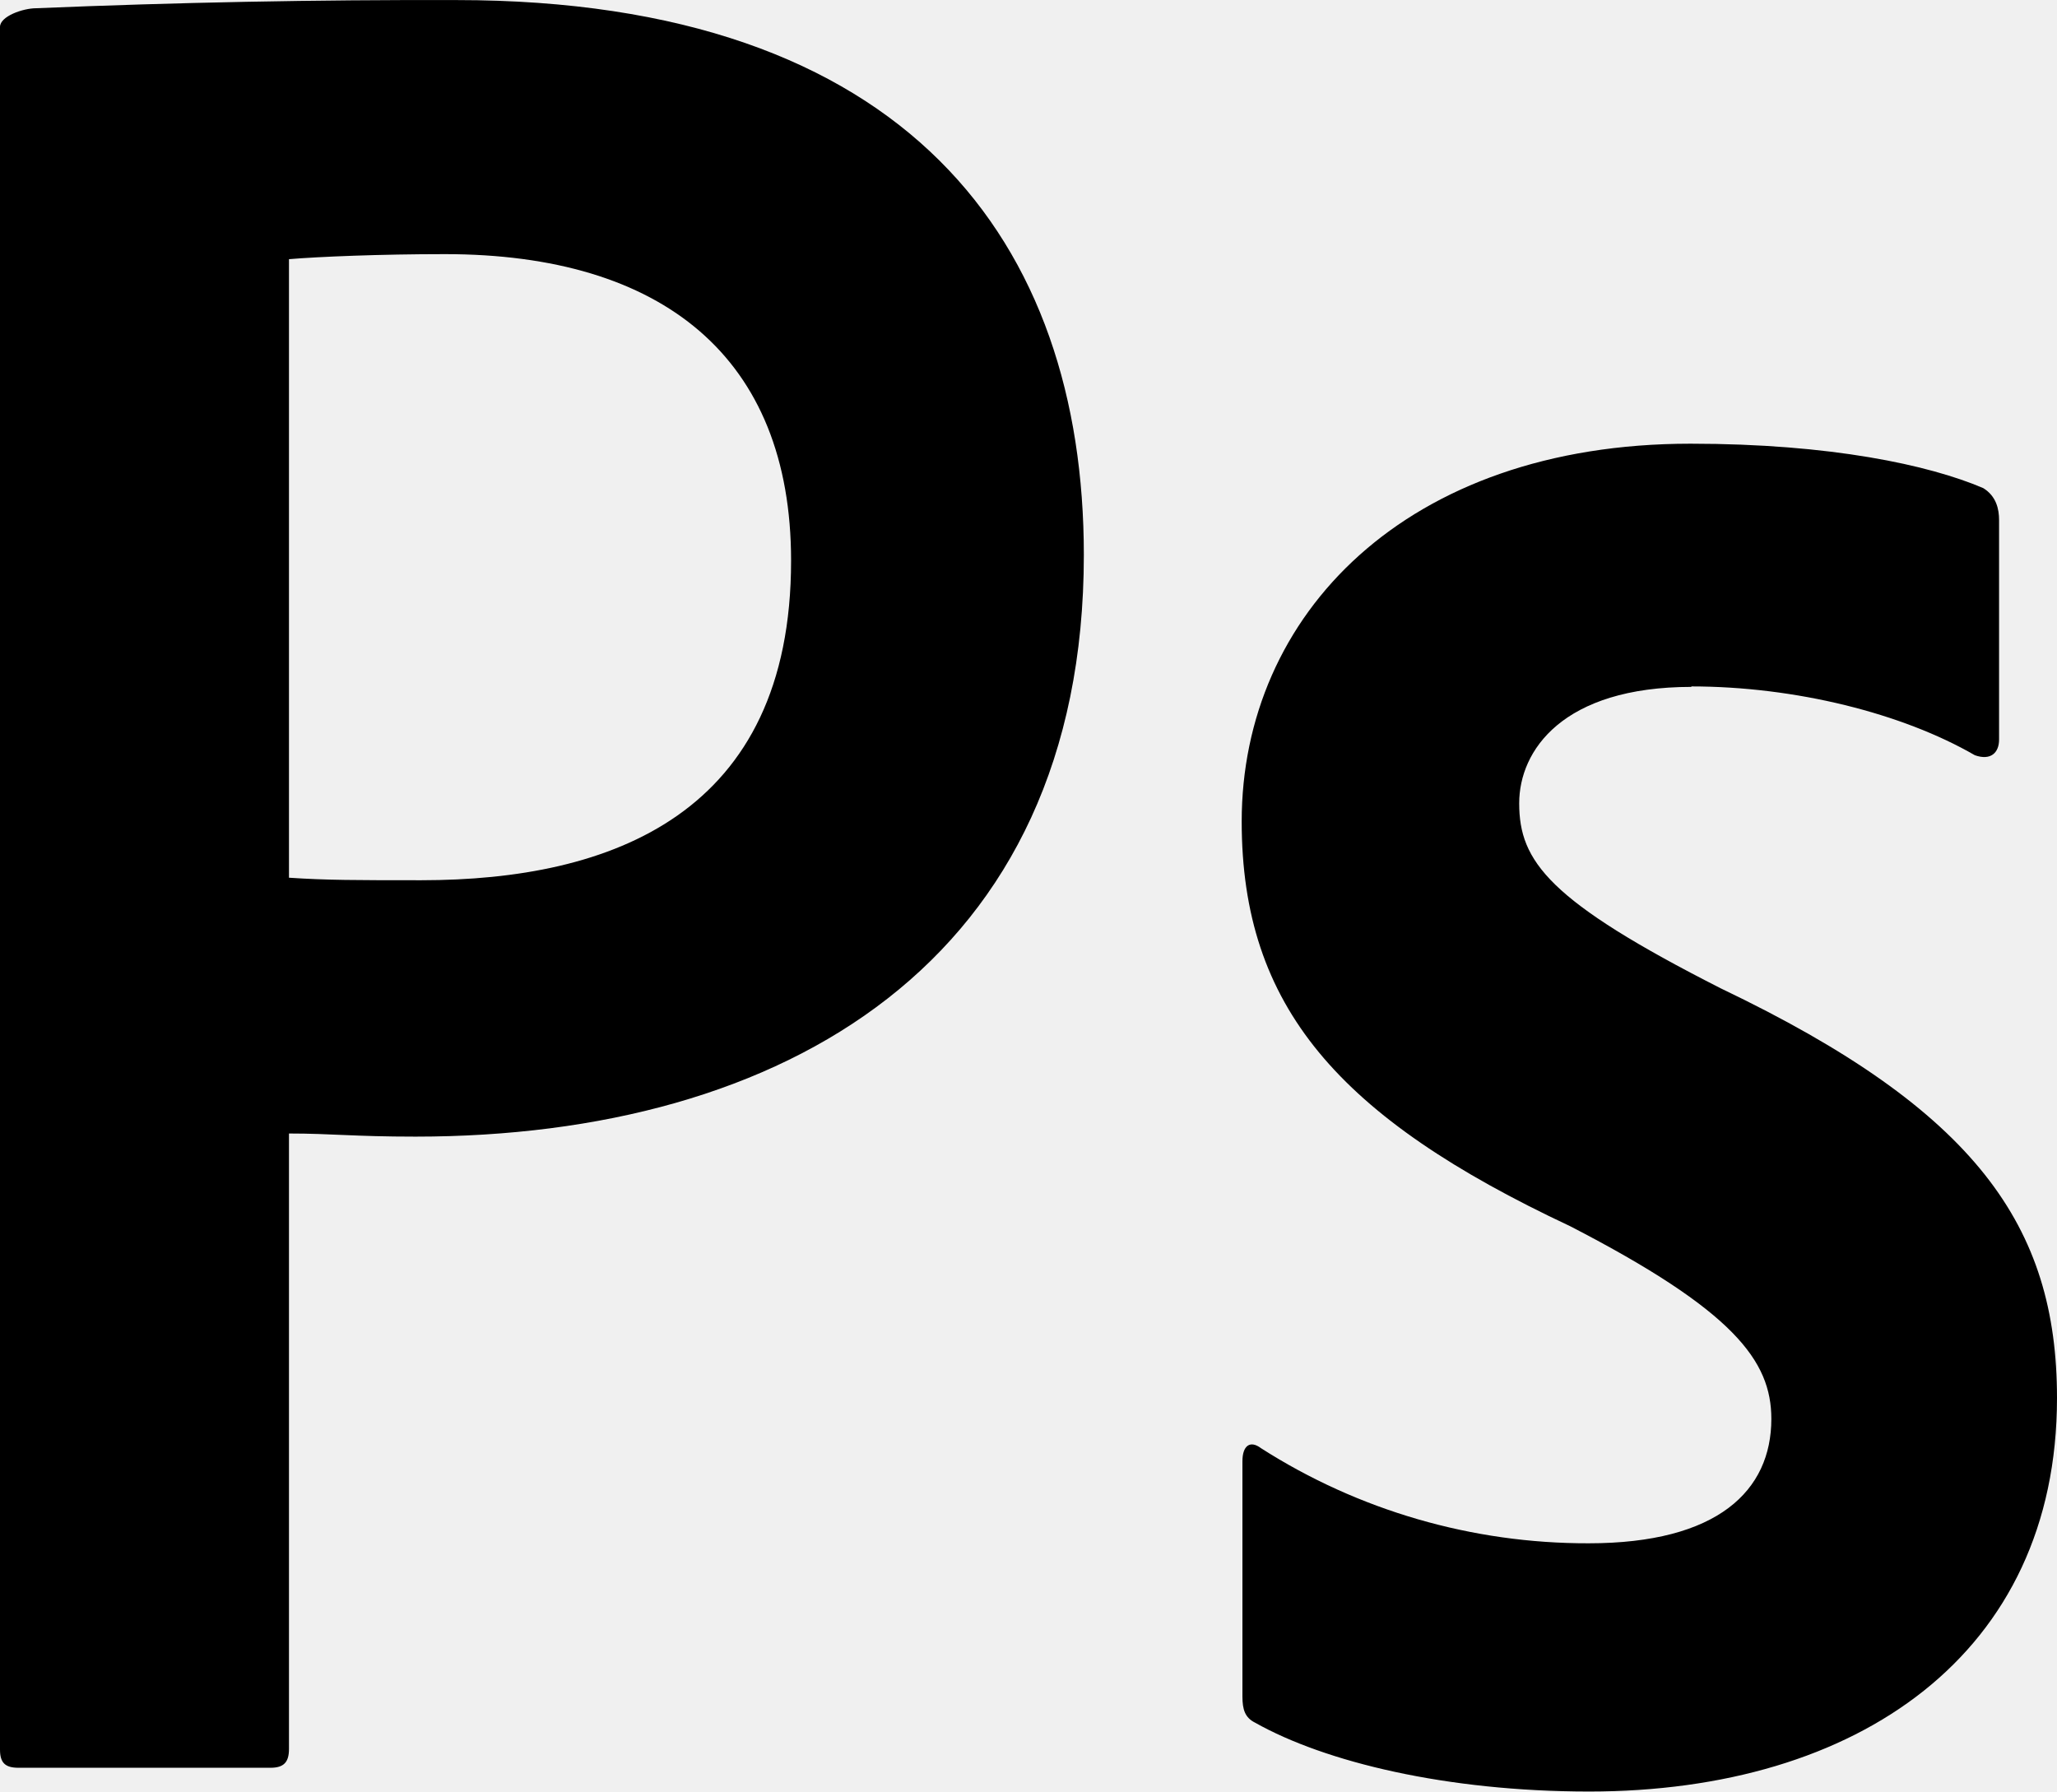
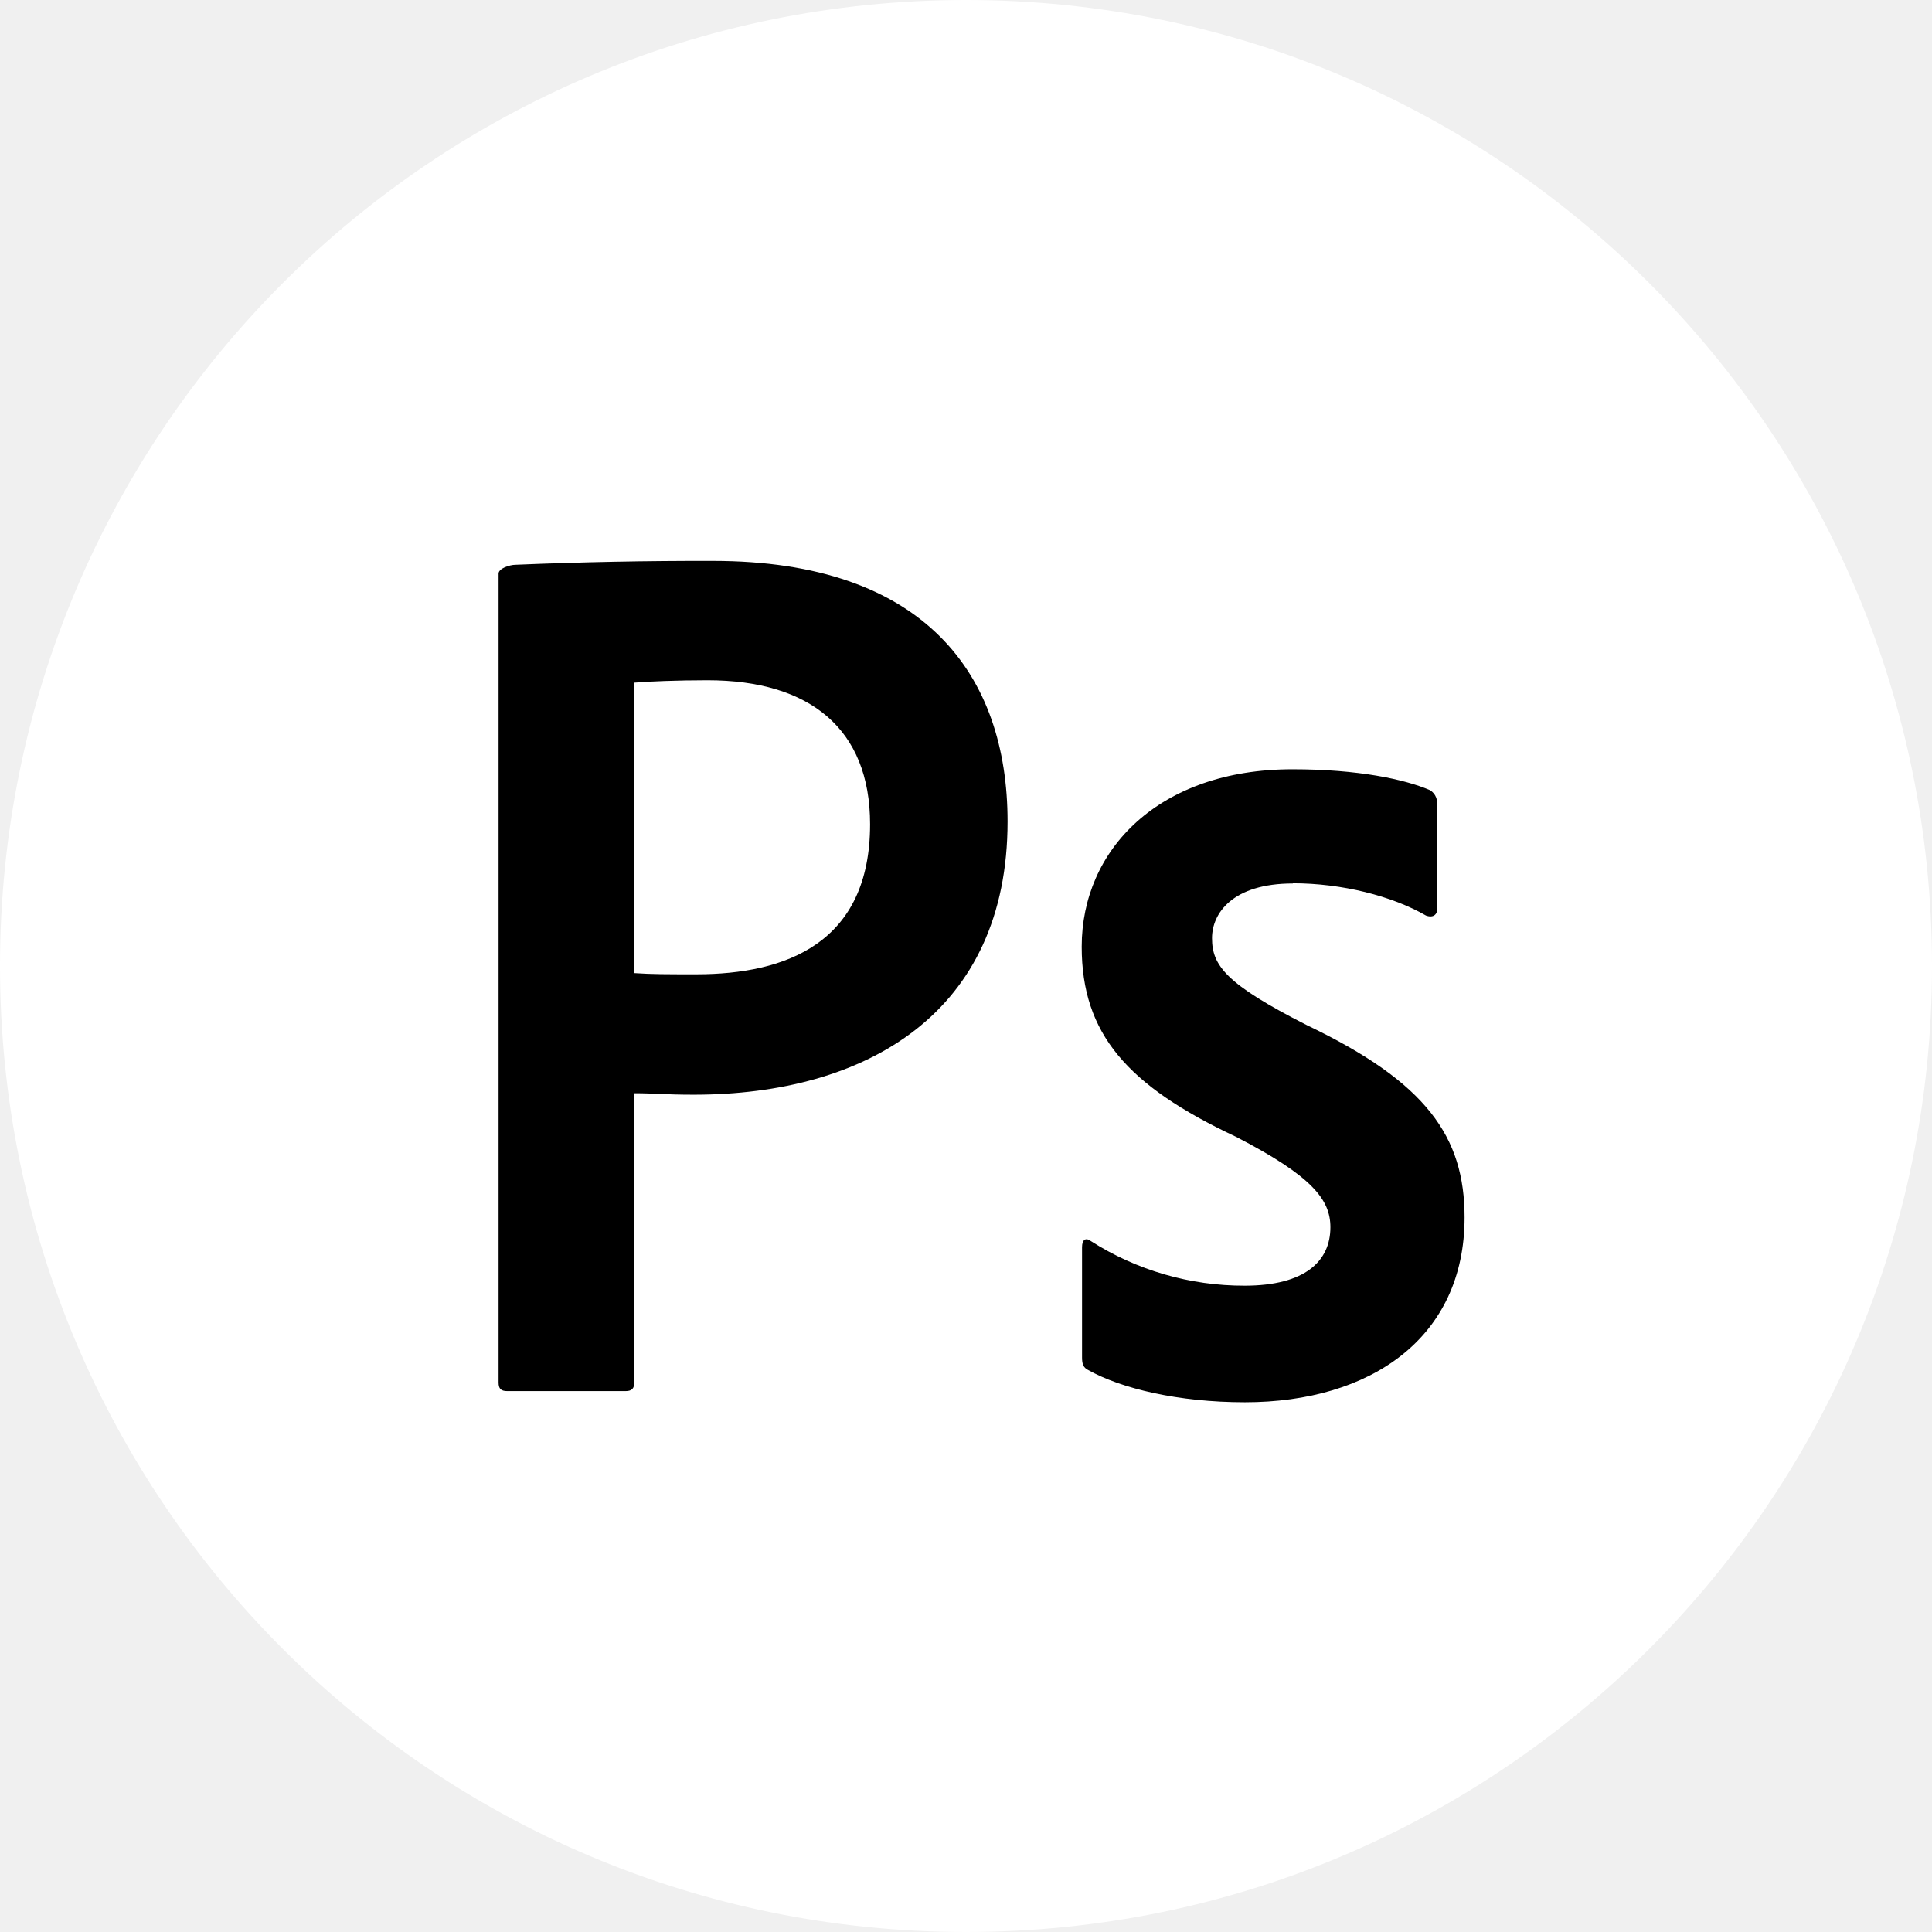
- <svg xmlns="http://www.w3.org/2000/svg" width="31" height="27" viewBox="0 0 31 27" fill="none">
-   <path d="M0 0.406C0 0.245 0.346 0.124 0.547 0.124C2.656 0.036 4.767 -0.005 6.878 0.001C13.688 0.001 16.334 3.668 16.334 8.363C16.334 14.5 11.808 17.13 6.263 17.13C5.324 17.13 5.007 17.083 4.355 17.083V26.359C4.355 26.557 4.278 26.642 4.077 26.642H0.278C0.077 26.642 0 26.566 0 26.368V0.406ZM4.355 13.228C4.921 13.266 5.372 13.266 6.35 13.266C9.217 13.266 11.922 12.267 11.922 8.45C11.922 5.385 9.985 3.83 6.705 3.83C5.736 3.83 4.806 3.868 4.355 3.906V13.228ZM25.494 10.352C23.547 10.352 22.895 11.313 22.895 12.106C22.895 12.982 23.337 13.577 25.936 14.897C29.783 16.736 31 18.479 31 21.07C31 24.926 27.998 27 23.951 27C21.802 27 19.971 26.557 18.916 25.963C18.763 25.887 18.724 25.766 18.724 25.567V22.023C18.724 21.787 18.84 21.702 19.003 21.825C20.472 22.765 22.189 23.263 23.942 23.259C25.888 23.259 26.695 22.466 26.695 21.384C26.695 20.508 26.129 19.753 23.663 18.48C20.172 16.841 18.713 15.172 18.713 12.381C18.713 9.269 21.188 6.687 25.476 6.687C27.586 6.687 29.072 7.007 29.888 7.356C30.088 7.479 30.127 7.677 30.127 7.838V11.146C30.127 11.344 30.002 11.467 29.762 11.382C28.669 10.75 27.057 10.345 25.485 10.345L25.494 10.352Z" fill="black" />
+ <svg xmlns="http://www.w3.org/2000/svg" width="62" height="62" viewBox="0 0 62 62" fill="none">
+   <circle cx="31" cy="31" r="31" fill="white" />
+   <path d="M16 18.406C16 18.245 16.346 18.124 16.547 18.124C18.656 18.036 20.767 17.995 22.878 18C29.688 18 32.334 21.668 32.334 26.363C32.334 32.5 27.808 35.13 22.263 35.13C21.324 35.13 21.007 35.083 20.355 35.083V44.359C20.355 44.557 20.278 44.642 20.077 44.642H16.278C16.077 44.642 16 44.566 16 44.368V18.406ZM20.355 31.228C20.921 31.266 21.372 31.266 22.349 31.266C25.217 31.266 27.922 30.267 27.922 26.45C27.922 23.385 25.985 21.83 22.705 21.83C21.736 21.83 20.806 21.868 20.355 21.907V31.228ZM41.494 28.352C39.547 28.352 38.895 29.313 38.895 30.106C38.895 30.982 39.337 31.577 41.936 32.897C45.783 34.736 47 36.479 47 39.071C47 42.926 43.998 45 39.951 45C37.802 45 35.971 44.557 34.916 43.963C34.763 43.887 34.724 43.766 34.724 43.566V40.023C34.724 39.787 34.84 39.702 35.003 39.825C36.472 40.764 38.188 41.263 39.941 41.259C41.888 41.259 42.694 40.466 42.694 39.384C42.694 38.508 42.129 37.753 39.663 36.48C36.172 34.841 34.713 33.172 34.713 30.381C34.713 27.269 37.188 24.687 41.475 24.687C43.586 24.687 45.072 25.007 45.888 25.356C46.089 25.479 46.127 25.677 46.127 25.838V29.146C46.127 29.344 46.002 29.467 45.763 29.382C44.669 28.75 43.057 28.345 41.485 28.345L41.494 28.352Z" fill="black" />
</svg>
